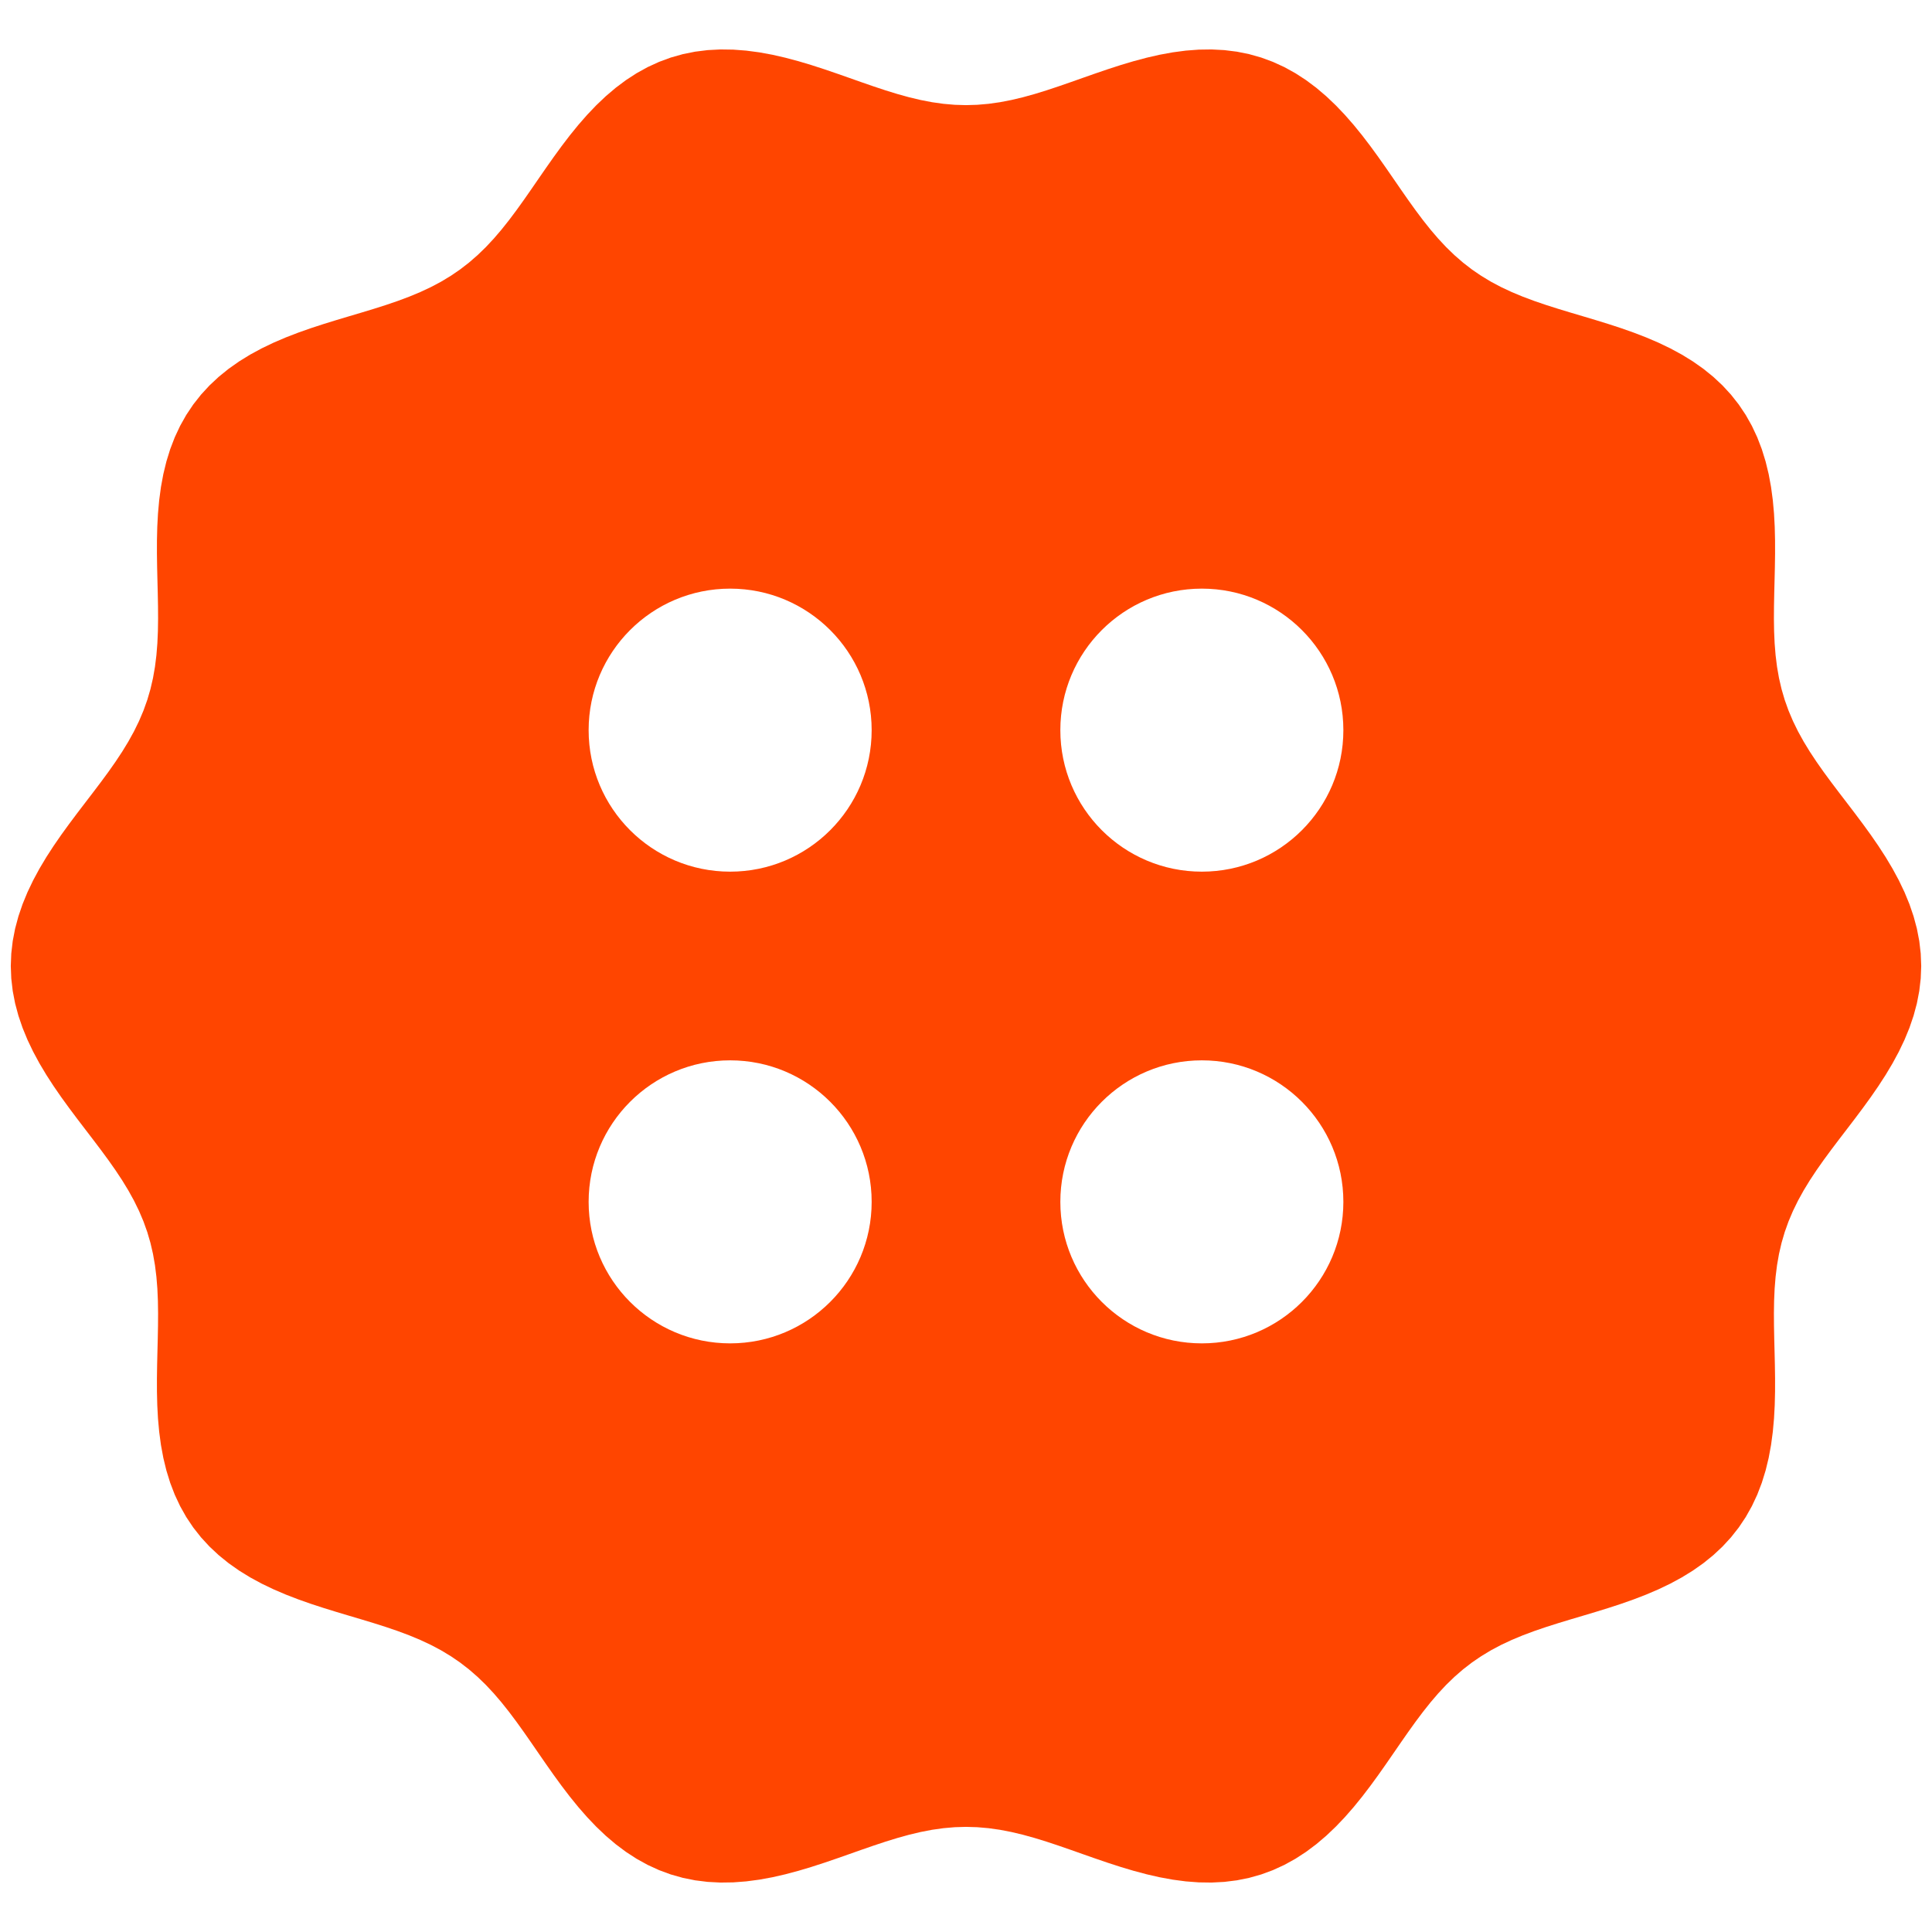
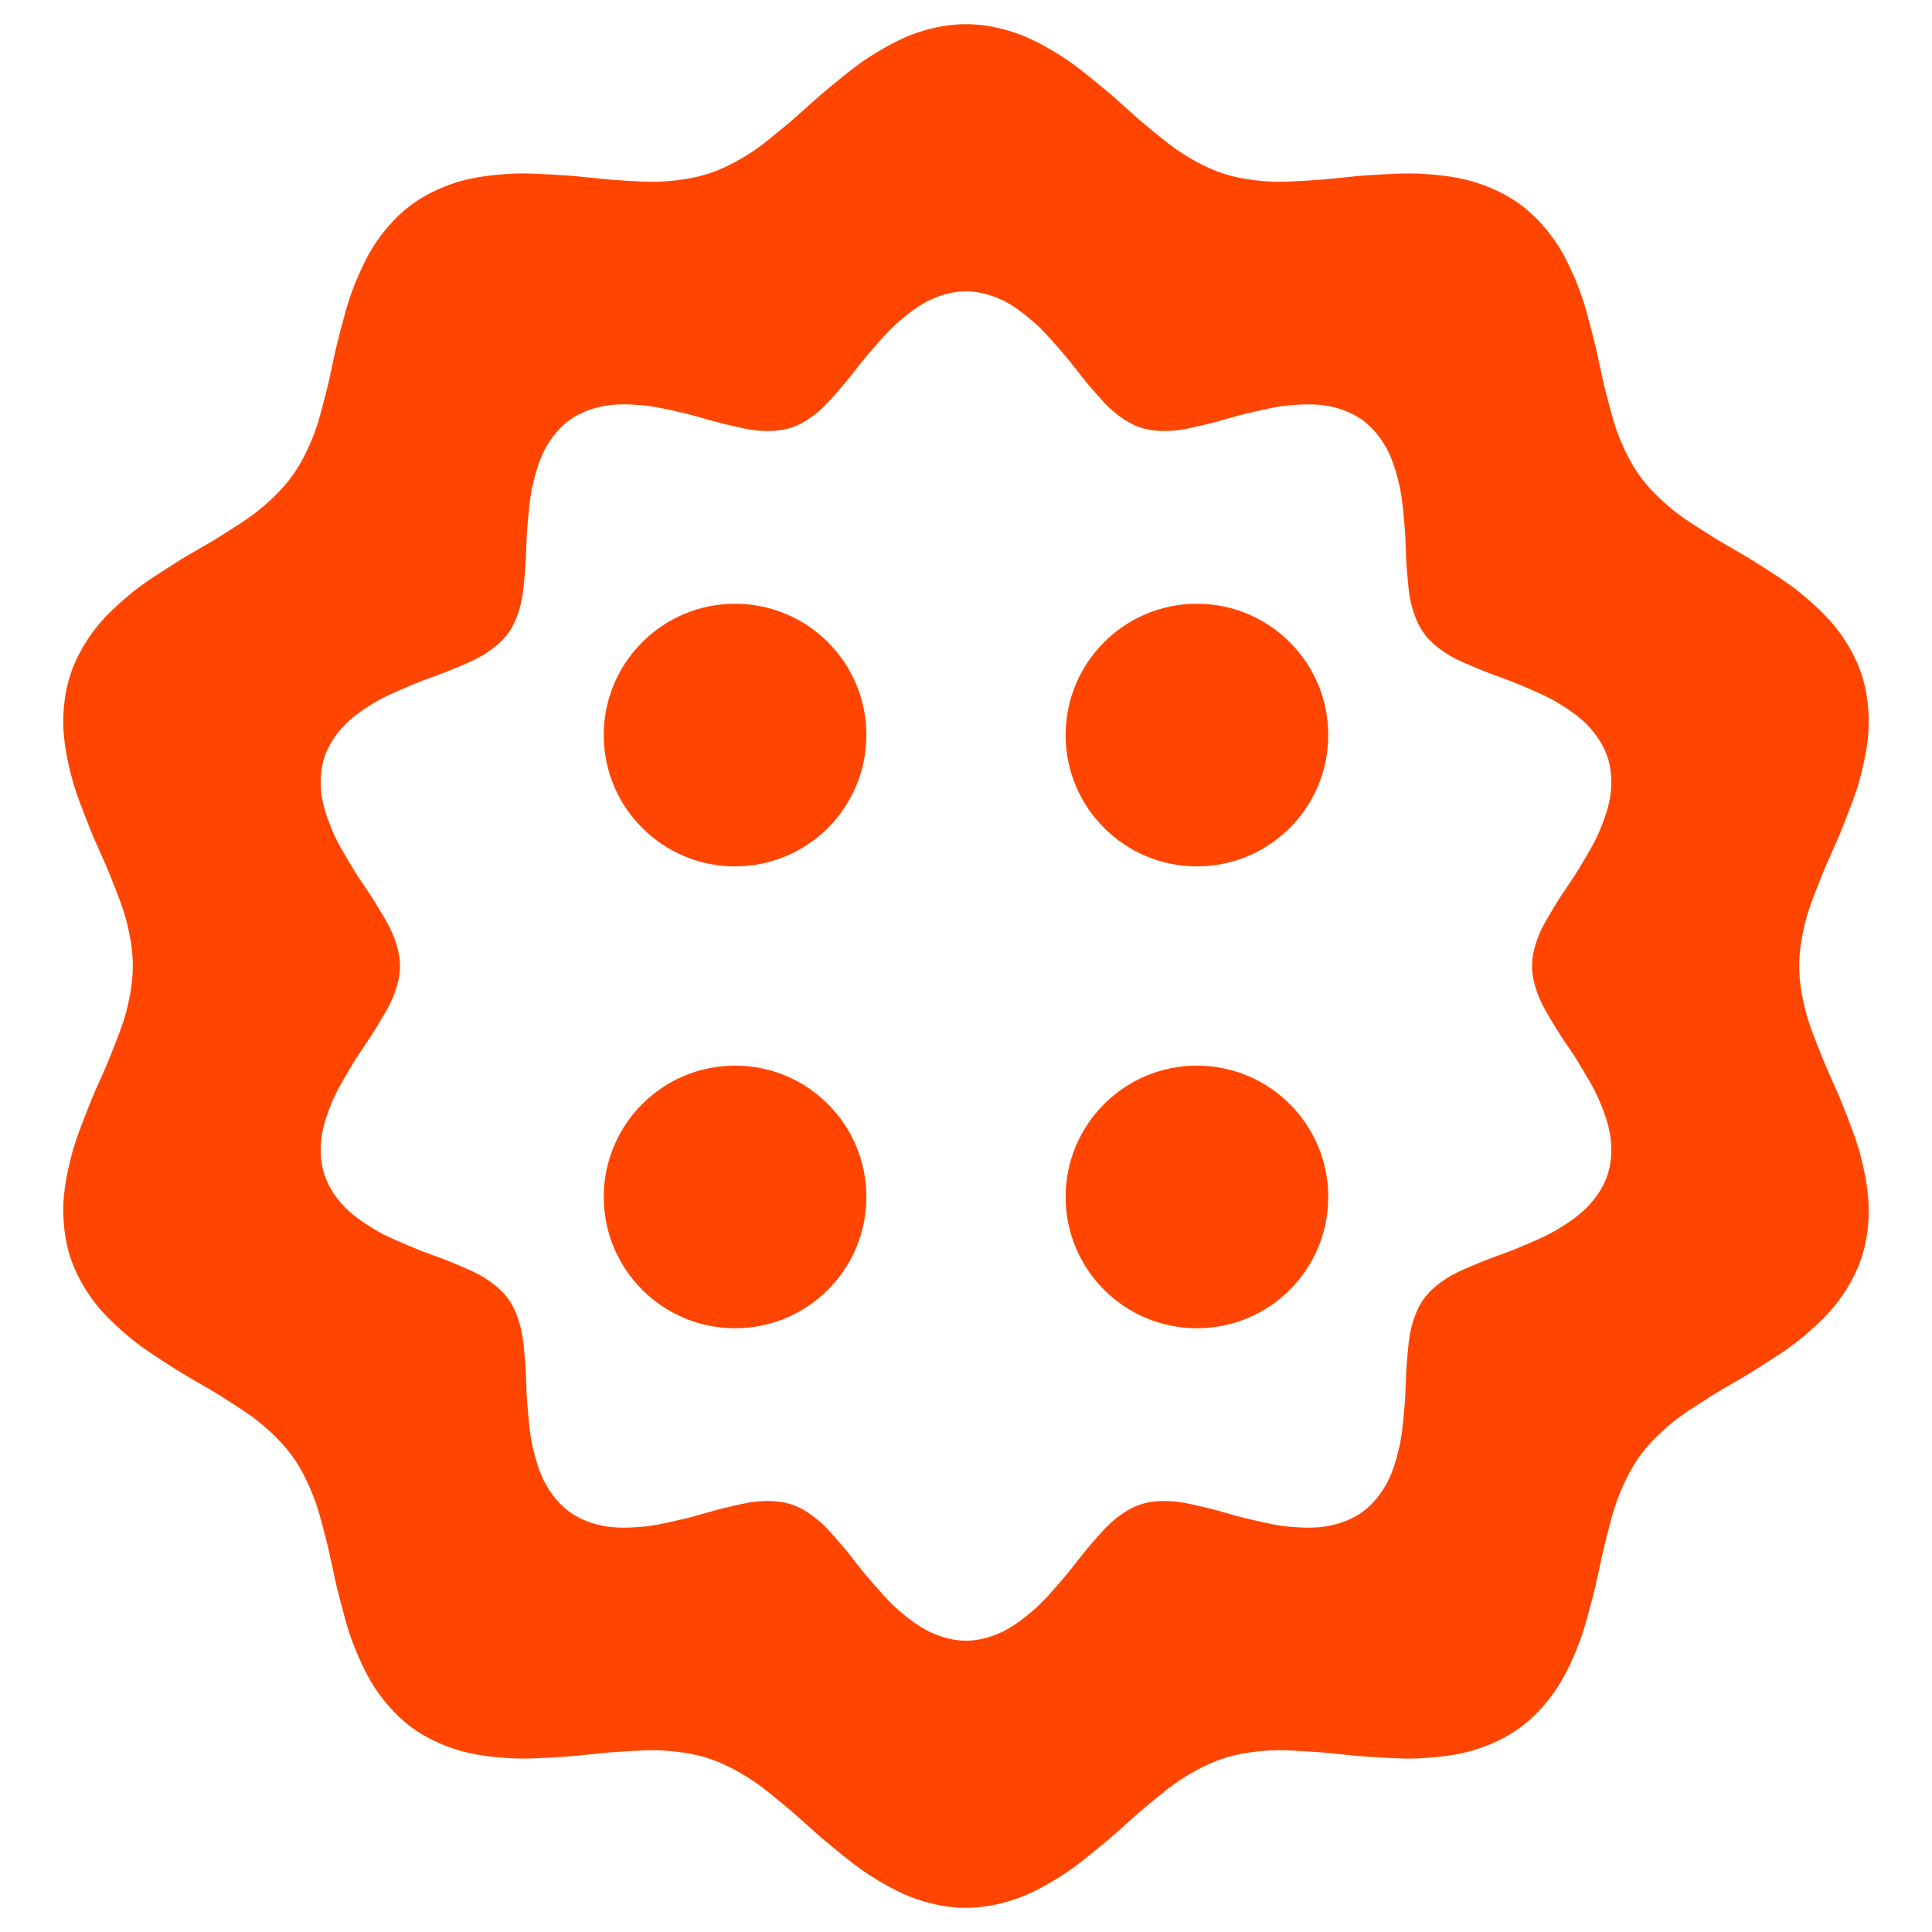
- <svg xmlns="http://www.w3.org/2000/svg" width="512" height="512" viewBox="0 0 512 512">
-   <path fill-rule="evenodd" fill="#FF4500" d="M509.141 256L509.012 259.312L508.628 262.615L507.995 265.901L507.121 269.161L506.021 272.387L504.71 275.574L503.209 278.715L501.538 281.807L499.723 284.846L497.789 287.832L495.765 290.764L493.677 293.644L491.556 296.476L489.429 299.264L487.324 302.013L485.268 304.732L483.284 307.429L481.396 310.113L479.623 312.793L477.983 315.48L476.49 318.185L475.153 320.916L473.98 323.684L472.973 326.499L472.133 329.367L471.455 332.297L470.931 335.292L470.55 338.358L470.297 341.496L470.156 344.706L470.106 347.987L470.126 351.335L470.191 354.743L470.278 358.205L470.36 361.711L470.412 365.248L470.407 368.805L470.322 372.367L470.131 375.919L469.813 379.445L469.348 382.929L468.716 386.353L467.903 389.701L466.897 392.958L465.688 396.109L464.269 399.139L462.638 402.037L460.795 404.792L458.744 407.396L456.492 409.843L454.048 412.129L451.426 414.253L448.639 416.216L445.706 418.024L442.644 419.683L439.475 421.202L436.22 422.594L432.901 423.873L429.54 425.055L426.158 426.158L422.778 427.202L419.419 428.207L416.099 429.194L412.837 430.185L409.647 431.201L406.542 432.263L403.533 433.389L400.627 434.599L397.829 435.909L395.142 437.333L392.565 438.883L390.097 440.569L387.731 442.395L385.461 444.367L383.276 446.482L381.166 448.738L379.117 451.128L377.115 453.643L375.147 456.267L373.195 458.987L371.244 461.784L369.28 464.635L367.286 467.519L365.248 470.412L363.154 473.287L360.991 476.118L358.749 478.88L356.419 481.546L353.995 484.09L351.472 486.489L348.846 488.72L346.117 490.764L343.287 492.602L340.358 494.219L337.335 495.605L334.225 496.751L331.035 497.652L327.775 498.308L324.454 498.721L321.084 498.897L317.676 498.848L314.24 498.586L310.788 498.129L307.331 497.495L303.88 496.708L300.443 495.792L297.029 494.772L293.644 493.677L290.296 492.535L286.988 491.374L283.722 490.221L280.5 489.106L277.323 488.052L274.187 487.086L271.09 486.228L268.028 485.499L264.994 484.914L261.983 484.487L258.988 484.227L256 484.139L253.012 484.227L250.017 484.487L247.006 484.914L243.972 485.499L240.91 486.228L237.813 487.086L234.677 488.052L231.5 489.106L228.278 490.221L225.012 491.374L221.704 492.535L218.356 493.677L214.971 494.772L211.557 495.792L208.12 496.708L204.669 497.495L201.212 498.129L197.76 498.586L194.324 498.848L190.916 498.897L187.546 498.721L184.225 498.308L180.965 497.652L177.775 496.751L174.665 495.605L171.642 494.219L168.713 492.602L165.883 490.764L163.154 488.72L160.528 486.489L158.005 484.09L155.581 481.546L153.251 478.88L151.009 476.118L148.846 473.287L146.752 470.412L144.714 467.519L142.72 464.635L140.756 461.784L138.805 458.987L136.853 456.267L134.885 453.643L132.883 451.128L130.834 448.738L128.724 446.482L126.539 444.367L124.269 442.395L121.903 440.569L119.435 438.883L116.858 437.333L114.171 435.909L111.373 434.599L108.467 433.389L105.458 432.263L102.353 431.201L99.163 430.185L95.901 429.194L92.581 428.207L89.222 427.202L85.842 426.158L82.46 425.055L79.099 423.873L75.78 422.594L72.525 421.202L69.356 419.683L66.294 418.024L63.361 416.216L60.574 414.253L57.952 412.129L55.508 409.843L53.256 407.396L51.205 404.792L49.362 402.037L47.731 399.139L46.312 396.109L45.103 392.958L44.097 389.701L43.284 386.353L42.652 382.929L42.187 379.445L41.869 375.919L41.678 372.367L41.593 368.805L41.588 365.248L41.64 361.711L41.722 358.205L41.809 354.743L41.874 351.335L41.894 347.987L41.844 344.706L41.703 341.496L41.45 338.358L41.069 335.292L40.545 332.297L39.867 329.367L39.027 326.499L38.02 323.684L36.847 320.916L35.51 318.185L34.017 315.48L32.377 312.793L30.604 310.113L28.716 307.429L26.732 304.732L24.676 302.013L22.571 299.264L20.444 296.476L18.323 293.644L16.235 290.764L14.211 287.832L12.277 284.846L10.462 281.807L8.791 278.715L7.29 275.574L5.979 272.387L4.879 269.161L4.005 265.901L3.372 262.615L2.988 259.312L2.859 256L2.988 252.688L3.372 249.385L4.005 246.099L4.879 242.839L5.979 239.613L7.29 236.426L8.791 233.285L10.462 230.193L12.277 227.154L14.211 224.168L16.235 221.236L18.323 218.356L20.444 215.524L22.571 212.736L24.676 209.987L26.732 207.268L28.716 204.571L30.604 201.887L32.377 199.207L34.017 196.52L35.51 193.815L36.847 191.084L38.02 188.316L39.027 185.501L39.867 182.633L40.545 179.703L41.069 176.708L41.45 173.642L41.703 170.504L41.844 167.294L41.894 164.013L41.874 160.665L41.809 157.257L41.722 153.795L41.64 150.289L41.588 146.752L41.593 143.195L41.678 139.633L41.869 136.081L42.187 132.555L42.652 129.071L43.284 125.647L44.097 122.299L45.103 119.042L46.312 115.891L47.731 112.861L49.362 109.963L51.205 107.208L53.256 104.604L55.508 102.157L57.952 99.871L60.574 97.747L63.361 95.784L66.294 93.976L69.356 92.317L72.525 90.798L75.78 89.406L79.099 88.127L82.46 86.945L85.842 85.842L89.222 84.798L92.581 83.793L95.901 82.806L99.163 81.815L102.353 80.799L105.458 79.737L108.467 78.611L111.373 77.401L114.171 76.091L116.858 74.667L119.435 73.117L121.903 71.431L124.269 69.605L126.539 67.633L128.724 65.518L130.834 63.262L132.883 60.872L134.885 58.357L136.853 55.733L138.805 53.013L140.756 50.216L142.72 47.365L144.714 44.481L146.752 41.588L148.846 38.713L151.009 35.882L153.251 33.12L155.581 30.454L158.005 27.91L160.528 25.511L163.154 23.28L165.883 21.236L168.713 19.398L171.642 17.781L174.665 16.395L177.775 15.249L180.965 14.348L184.225 13.692L187.546 13.279L190.916 13.103L194.324 13.152L197.76 13.414L201.212 13.871L204.669 14.505L208.12 15.292L211.557 16.208L214.971 17.228L218.356 18.323L221.704 19.465L225.012 20.626L228.278 21.779L231.5 22.894L234.677 23.948L237.813 24.914L240.91 25.772L243.972 26.501L247.006 27.086L250.017 27.513L253.012 27.773L256 27.861L258.988 27.773L261.983 27.513L264.994 27.086L268.028 26.501L271.09 25.772L274.187 24.914L277.323 23.948L280.5 22.894L283.722 21.779L286.988 20.626L290.296 19.465L293.644 18.323L297.029 17.228L300.443 16.208L303.88 15.292L307.331 14.505L310.788 13.871L314.24 13.414L317.676 13.152L321.084 13.103L324.454 13.279L327.775 13.692L331.035 14.348L334.225 15.249L337.335 16.395L340.358 17.781L343.287 19.398L346.117 21.236L348.846 23.28L351.472 25.511L353.995 27.91L356.419 30.454L358.749 33.12L360.991 35.882L363.154 38.713L365.248 41.588L367.286 44.481L369.28 47.365L371.244 50.216L373.195 53.013L375.147 55.733L377.115 58.357L379.117 60.872L381.166 63.262L383.276 65.518L385.461 67.633L387.731 69.605L390.097 71.431L392.565 73.117L395.142 74.667L397.829 76.091L400.627 77.401L403.533 78.611L406.542 79.737L409.647 80.799L412.837 81.815L416.099 82.806L419.419 83.793L422.778 84.798L426.158 85.842L429.54 86.945L432.901 88.127L436.22 89.406L439.475 90.798L442.644 92.317L445.706 93.976L448.639 95.784L451.426 97.747L454.048 99.871L456.492 102.157L458.744 104.604L460.795 107.208L462.638 109.963L464.269 112.861L465.688 115.891L466.897 119.042L467.903 122.299L468.716 125.647L469.348 129.071L469.813 132.555L470.131 136.081L470.322 139.633L470.407 143.195L470.412 146.752L470.36 150.289L470.278 153.795L470.191 157.257L470.126 160.665L470.106 164.013L470.156 167.294L470.297 170.504L470.55 173.642L470.931 176.708L471.455 179.703L472.133 182.633L472.973 185.501L473.98 188.316L475.153 191.084L476.49 193.815L477.983 196.52L479.623 199.207L481.396 201.887L483.284 204.571L485.268 207.268L487.324 209.987L489.429 212.736L491.556 215.524L493.677 218.356L495.765 221.236L497.789 224.168L499.723 227.154L501.538 230.193L503.209 233.285L504.71 236.426L506.021 239.613L507.121 242.839L507.995 246.099L508.628 249.385L509.012 252.688Z M230.998 193.496A37.502 37.502 0 1 0 155.994 193.496A37.502 37.502 0 1 0 230.998 193.496Z M356.006 193.496A37.502 37.502 0 1 0 281.002 193.496A37.502 37.502 0 1 0 356.006 193.496Z M230.998 318.504A37.502 37.502 0 1 0 155.994 318.504A37.502 37.502 0 1 0 230.998 318.504Z M356.006 318.504A37.502 37.502 0 1 0 281.002 318.504A37.502 37.502 0 1 0 356.006 318.504Z" />
+ <svg xmlns="http://www.w3.org/2000/svg" viewBox="0 0 512 512" width="512" height="512">
+   <g transform="translate(256 256) scale(0.60) translate(-500 -500)">
+     <path d="M500.00 84.00 C507.20 84.00 514.57 85.41 521.60 87.78 C528.64 90.15 535.61 94.04 542.23 98.21 C548.85 102.39 555.19 107.81 561.32 112.83 C567.45 117.84 573.21 123.54 579.01 128.30 C584.80 133.07 590.29 137.82 596.08 141.43 C601.86 145.05 607.56 148.01 613.72 150.01 C619.88 152.01 626.22 152.97 633.03 153.44 C639.84 153.91 647.07 153.31 654.56 152.85 C662.05 152.40 670.06 151.18 677.96 150.73 C685.87 150.27 694.19 149.61 702.00 150.13 C709.81 150.64 717.73 151.59 724.82 153.81 C731.91 156.03 738.69 159.22 744.52 163.45 C750.34 167.68 755.47 173.15 759.77 179.21 C764.08 185.26 767.43 192.50 770.33 199.77 C773.23 207.04 775.17 215.15 777.19 222.81 C779.20 230.47 780.51 238.47 782.40 245.73 C784.28 252.99 785.93 260.06 788.49 266.39 C791.04 272.71 793.91 278.46 797.72 283.70 C801.52 288.93 806.10 293.44 811.33 297.82 C816.56 302.21 822.77 305.96 829.09 310.00 C835.41 314.04 842.61 317.76 849.27 322.04 C855.94 326.32 863.06 330.67 869.07 335.68 C875.09 340.68 880.94 346.11 885.37 352.07 C889.80 358.03 893.41 364.60 895.64 371.45 C897.86 378.30 898.80 385.74 898.72 393.16 C898.64 400.59 897.10 408.42 895.17 416.00 C893.25 423.59 890.05 431.30 887.17 438.68 C884.30 446.06 880.66 453.30 877.92 460.28 C875.17 467.26 872.36 473.95 870.71 480.57 C869.05 487.19 868.00 493.52 868.00 500.00 C868.00 506.48 869.05 512.81 870.71 519.43 C872.36 526.05 875.17 532.74 877.92 539.72 C880.66 546.70 884.30 553.94 887.17 561.32 C890.05 568.70 893.25 576.41 895.17 584.00 C897.10 591.58 898.64 599.41 898.72 606.84 C898.80 614.26 897.86 621.70 895.64 628.55 C893.41 635.40 889.80 641.97 885.37 647.93 C880.94 653.89 875.09 659.32 869.07 664.32 C863.06 669.33 855.94 673.68 849.27 677.96 C842.61 682.24 835.41 685.96 829.09 690.00 C822.77 694.04 816.56 697.79 811.33 702.18 C806.10 706.56 801.52 711.07 797.72 716.30 C793.91 721.54 791.04 727.29 788.49 733.61 C785.93 739.94 784.28 747.01 782.40 754.27 C780.51 761.53 779.20 769.53 777.19 777.19 C775.17 784.85 773.23 792.96 770.33 800.23 C767.43 807.50 764.08 814.74 759.77 820.79 C755.47 826.85 750.34 832.32 744.52 836.55 C738.69 840.78 731.91 843.97 724.82 846.19 C717.73 848.41 709.81 849.36 702.00 849.87 C694.19 850.39 685.87 849.73 677.96 849.27 C670.06 848.82 662.05 847.60 654.56 847.15 C647.07 846.69 639.84 846.09 633.03 846.56 C626.22 847.03 619.88 847.99 613.72 849.99 C607.56 851.99 601.86 854.95 596.08 858.57 C590.29 862.18 584.80 866.93 579.01 871.70 C573.21 876.46 567.45 882.16 561.32 887.17 C555.19 892.19 548.85 897.61 542.23 901.79 C535.61 905.96 528.64 909.85 521.60 912.22 C514.57 914.59 507.20 916.00 500.00 916.00 C492.80 916.00 485.43 914.59 478.40 912.22 C471.36 909.85 464.39 905.96 457.77 901.79 C451.15 897.61 444.81 892.19 438.68 887.17 C432.55 882.16 426.79 876.46 420.99 871.70 C415.20 866.93 409.71 862.18 403.92 858.57 C398.14 854.95 392.44 851.99 386.28 849.99 C380.12 847.99 373.78 847.03 366.97 846.56 C360.16 846.09 352.93 846.69 345.44 847.15 C337.95 847.60 329.94 848.82 322.04 849.27 C314.13 849.73 305.81 850.39 298.00 849.87 C290.19 849.36 282.27 848.41 275.18 846.19 C268.09 843.97 261.31 840.78 255.48 836.55 C249.66 832.32 244.53 826.85 240.23 820.79 C235.92 814.74 232.57 807.50 229.67 800.23 C226.77 792.96 224.83 784.85 222.81 777.19 C220.80 769.53 219.49 761.53 217.60 754.27 C215.72 747.01 214.07 739.94 211.51 733.61 C208.96 727.29 206.09 721.54 202.28 716.30 C198.48 711.07 193.90 706.56 188.67 702.18 C183.44 697.79 177.23 694.04 170.91 690.00 C164.59 685.96 157.39 682.24 150.73 677.96 C144.06 673.68 136.94 669.33 130.93 664.32 C124.91 659.32 119.06 653.89 114.63 647.93 C110.20 641.97 106.59 635.40 104.36 628.55 C102.14 621.70 101.20 614.26 101.28 606.84 C101.36 599.41 102.90 591.58 104.83 584.00 C106.75 576.41 109.95 568.70 112.83 561.32 C115.70 553.94 119.34 546.70 122.08 539.72 C124.83 532.74 127.64 526.05 129.29 519.43 C130.95 512.81 132.00 506.48 132.00 500.00 C132.00 493.52 130.95 487.19 129.29 480.57 C127.64 473.95 124.83 467.26 122.08 460.28 C119.34 453.30 115.70 446.06 112.83 438.68 C109.95 431.30 106.75 423.59 104.83 416.00 C102.90 408.42 101.36 400.59 101.28 393.16 C101.20 385.74 102.14 378.30 104.36 371.45 C106.59 364.60 110.20 358.03 114.63 352.07 C119.06 346.11 124.91 340.68 130.93 335.68 C136.94 330.67 144.06 326.32 150.73 322.04 C157.39 317.76 164.59 314.04 170.91 310.00 C177.23 305.96 183.44 302.21 188.67 297.82 C193.90 293.44 198.48 288.93 202.28 283.70 C206.09 278.46 208.96 272.71 211.51 266.39 C214.07 260.06 215.72 252.99 217.60 245.73 C219.49 238.47 220.80 230.47 222.81 222.81 C224.83 215.15 226.77 207.04 229.67 199.77 C232.57 192.50 235.92 185.26 240.23 179.21 C244.53 173.15 249.66 167.68 255.48 163.45 C261.31 159.22 268.09 156.03 275.18 153.81 C282.27 151.59 290.19 150.64 298.00 150.13 C305.81 149.61 314.13 150.27 322.04 150.73 C329.94 151.18 337.95 152.40 345.44 152.85 C352.93 153.31 360.16 153.91 366.97 153.44 C373.78 152.97 380.12 152.01 386.28 150.01 C392.44 148.01 398.14 145.05 403.92 141.43 C409.71 137.82 415.20 133.07 420.99 128.30 C426.79 123.54 432.55 117.84 438.68 112.83 C444.81 107.81 451.15 102.39 457.77 98.21 C464.39 94.04 471.36 90.15 478.40 87.78 C485.43 85.41 492.80 84.00 500.00 84.00 Z M500.00 202.00 C505.14 202.00 510.45 203.36 515.43 205.62 C520.41 207.88 525.32 211.61 529.90 215.57 C534.47 219.53 538.77 224.68 542.86 229.37 C546.96 234.07 550.69 239.39 554.47 243.73 C558.25 248.07 561.74 252.33 565.54 255.41 C569.33 258.50 573.05 260.87 577.25 262.24 C581.46 263.60 585.86 263.87 590.74 263.60 C595.63 263.34 600.96 261.94 606.57 260.65 C612.17 259.36 618.32 257.25 624.39 255.86 C630.47 254.48 636.97 252.83 643.00 252.32 C649.03 251.80 655.19 251.67 660.55 252.77 C665.91 253.87 671.00 255.89 675.16 258.91 C679.32 261.94 682.81 266.15 685.51 270.91 C688.22 275.67 690.00 281.57 691.37 287.46 C692.74 293.35 693.19 300.05 693.75 306.25 C694.30 312.46 694.20 318.96 694.70 324.69 C695.21 330.42 695.53 335.92 696.79 340.65 C698.04 345.37 699.66 349.48 702.25 353.05 C704.85 356.63 708.26 359.43 712.36 362.09 C716.47 364.75 721.60 366.75 726.90 369.00 C732.19 371.25 738.41 373.16 744.14 375.61 C749.87 378.05 756.10 380.55 761.27 383.67 C766.45 386.80 771.52 390.32 775.21 394.36 C778.90 398.40 781.83 403.02 783.41 407.91 C785.00 412.80 785.35 418.27 784.74 423.70 C784.13 429.14 782.10 434.97 779.75 440.54 C777.40 446.11 773.82 451.79 770.63 457.14 C767.43 462.48 763.52 467.68 760.56 472.61 C757.61 477.55 754.63 482.18 752.87 486.75 C751.11 491.31 750.00 495.58 750.00 500.00 C750.00 504.42 751.11 508.69 752.87 513.25 C754.63 517.82 757.61 522.45 760.56 527.39 C763.52 532.32 767.43 537.52 770.63 542.86 C773.82 548.21 777.40 553.89 779.75 559.46 C782.10 565.03 784.13 570.86 784.74 576.30 C785.35 581.73 785.00 587.20 783.41 592.09 C781.83 596.98 778.90 601.60 775.21 605.64 C771.52 609.68 766.45 613.20 761.27 616.33 C756.10 619.45 749.87 621.95 744.14 624.39 C738.41 626.84 732.19 628.75 726.90 631.00 C721.60 633.25 716.47 635.25 712.36 637.91 C708.26 640.57 704.85 643.37 702.25 646.95 C699.66 650.52 698.04 654.63 696.79 659.35 C695.53 664.08 695.21 669.58 694.70 675.31 C694.20 681.04 694.30 687.54 693.75 693.75 C693.19 699.95 692.74 706.65 691.37 712.54 C690.00 718.43 688.22 724.33 685.51 729.09 C682.81 733.85 679.32 738.06 675.16 741.09 C671.00 744.11 665.91 746.13 660.55 747.23 C655.19 748.33 649.03 748.20 643.00 747.68 C636.97 747.17 630.47 745.52 624.39 744.14 C618.32 742.75 612.17 740.64 606.57 739.35 C600.96 738.06 595.63 736.66 590.74 736.40 C585.86 736.13 581.46 736.40 577.25 737.76 C573.05 739.13 569.33 741.50 565.54 744.59 C561.74 747.67 558.25 751.93 554.47 756.27 C550.69 760.61 546.96 765.93 542.86 770.63 C538.77 775.32 534.47 780.47 529.90 784.43 C525.32 788.39 520.41 792.12 515.43 794.38 C510.45 796.64 505.14 798.00 500.00 798.00 C494.86 798.00 489.55 796.64 484.57 794.38 C479.59 792.12 474.68 788.39 470.10 784.43 C465.53 780.47 461.23 775.32 457.14 770.63 C453.04 765.93 449.31 760.61 445.53 756.27 C441.75 751.93 438.26 747.67 434.46 744.59 C430.67 741.50 426.95 739.13 422.75 737.76 C418.54 736.40 414.14 736.13 409.26 736.40 C404.37 736.66 399.04 738.06 393.43 739.35 C387.83 740.64 381.68 742.75 375.61 744.14 C369.53 745.52 363.03 747.17 357.00 747.68 C350.97 748.20 344.81 748.33 339.45 747.23 C334.09 746.13 329.00 744.11 324.84 741.09 C320.68 738.06 317.19 733.85 314.49 729.09 C311.78 724.33 310.00 718.43 308.63 712.54 C307.26 706.65 306.81 699.95 306.25 693.75 C305.70 687.54 305.80 681.04 305.30 675.31 C304.79 669.58 304.47 664.08 303.21 659.35 C301.96 654.63 300.34 650.52 297.75 646.95 C295.15 643.37 291.74 640.57 287.64 637.91 C283.53 635.25 278.40 633.25 273.10 631.00 C267.81 628.75 261.59 626.84 255.86 624.39 C250.13 621.95 243.90 619.45 238.73 616.33 C233.55 613.20 228.48 609.68 224.79 605.64 C221.10 601.60 218.17 596.98 216.59 592.09 C215.00 587.20 214.65 581.73 215.26 576.30 C215.87 570.86 217.90 565.03 220.25 559.46 C222.60 553.89 226.18 548.21 229.37 542.86 C232.57 537.52 236.48 532.32 239.44 527.39 C242.39 522.45 245.37 517.82 247.13 513.25 C248.89 508.69 250.00 504.42 250.00 500.00 C250.00 495.58 248.89 491.31 247.13 486.75 C245.37 482.18 242.39 477.55 239.44 472.61 C236.48 467.68 232.57 462.48 229.37 457.14 C226.18 451.79 222.60 446.11 220.25 440.54 C217.90 434.97 215.87 429.14 215.26 423.70 C214.65 418.27 215.00 412.80 216.59 407.91 C218.17 403.02 221.10 398.40 224.79 394.36 C228.48 390.32 233.55 386.80 238.73 383.67 C243.90 380.55 250.13 378.05 255.86 375.61 C261.59 373.16 267.81 371.25 273.10 369.00 C278.40 366.75 283.53 364.75 287.64 362.09 C291.74 359.43 295.15 356.63 297.75 353.05 C300.34 349.48 301.96 345.37 303.21 340.65 C304.47 335.92 304.79 330.42 305.30 324.69 C305.80 318.96 305.70 312.46 306.25 306.25 C306.81 300.05 307.26 293.35 308.63 287.46 C310.00 281.57 311.78 275.67 314.49 270.91 C317.19 266.15 320.68 261.94 324.84 258.91 C329.00 255.89 334.09 253.87 339.45 252.77 C344.81 251.67 350.97 251.80 357.00 252.32 C363.03 252.83 369.53 254.48 375.61 255.86 C381.68 257.25 387.83 259.36 393.43 260.65 C399.04 261.94 404.37 263.34 409.26 263.60 C414.14 263.87 418.54 263.60 422.75 262.24 C426.95 260.87 430.67 258.50 434.46 255.41 C438.26 252.33 441.75 248.07 445.53 243.73 C449.31 239.39 453.04 234.07 457.14 229.37 C461.23 224.68 465.53 219.53 470.10 215.57 C474.68 211.61 479.59 207.88 484.57 205.62 C489.55 203.36 494.86 202.00 500.00 202.00 Z" fill="#FF4500" fill-rule="evenodd" />
+     <circle cx="398" cy="398" r="58" fill="#FF4500" />
+     <circle cx="602" cy="398" r="58" fill="#FF4500" />
+     <circle cx="398" cy="602" r="58" fill="#FF4500" />
+     <circle cx="602" cy="602" r="58" fill="#FF4500" />
+   </g>
</svg>
